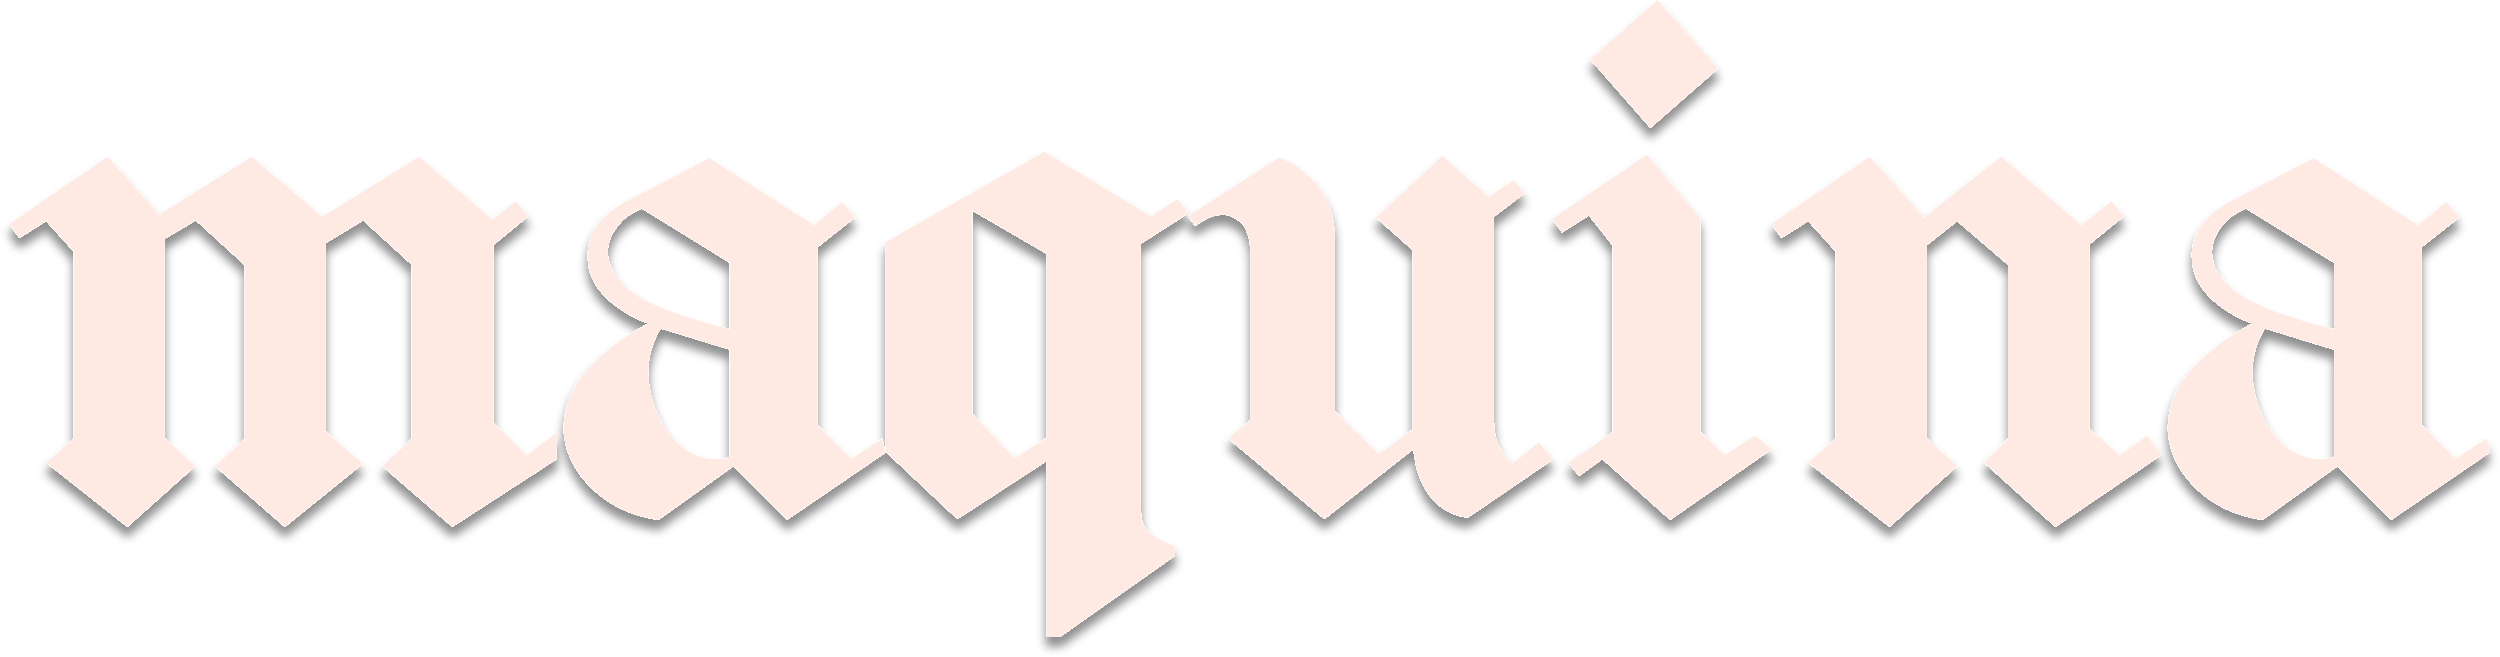
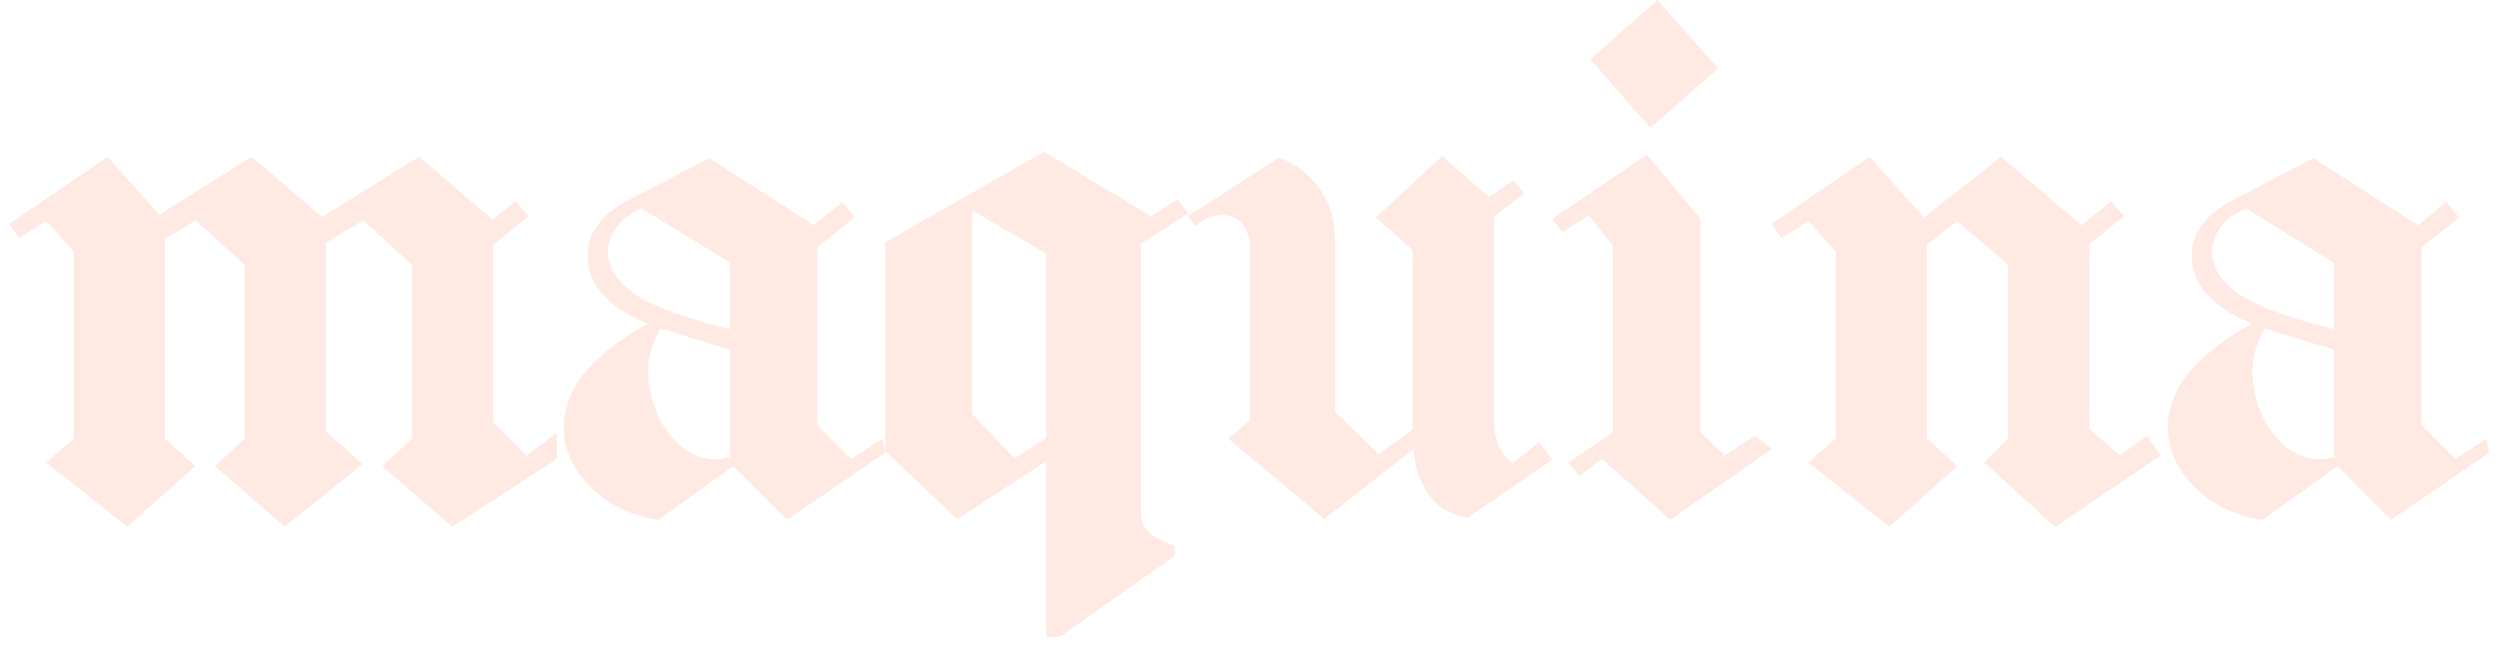
<svg xmlns="http://www.w3.org/2000/svg" width="1062" height="279" viewBox="0 0 1062 279" fill="none">
  <g filter="url(#filter0_dd_588_497)">
    <path d="M1056.29 186.3L1057.49 192.3L1015.79 220.8L992.992 198L961.192 220.8C948.892 219.3 937.192 213.3 929.392 203.7C923.692 197.1 920.392 188.4 920.992 179.7C921.292 174 923.092 168.6 926.092 163.5C929.092 158.7 932.992 154.5 937.192 150.9C943.192 145.5 949.792 141.3 956.692 137.4C955.192 136.8 953.692 136.2 952.192 135.6C945.592 132.3 938.992 127.8 934.792 121.5C932.692 118.2 931.192 114.3 931.192 110.1C930.892 106.5 931.492 102.9 932.992 99.3C934.792 96 936.892 93.3 939.892 90.6C942.892 88.2 946.192 86.1 949.792 84.3L982.792 67.2L1027.19 95.7L1039.19 85.8L1044.59 92.4L1028.69 105V180.6L1043.09 195L1056.29 186.3ZM991.492 139.8C991.492 130.5 991.492 120.9 991.492 111.6L953.992 88.5C951.892 89.7 949.792 90.6 947.692 92.1C945.292 93.9 943.492 96.3 941.992 98.7C940.492 101.4 939.592 104.4 939.592 107.4C939.892 111.6 941.392 115.5 944.092 118.5C947.992 123.3 953.092 126.6 958.492 129C963.892 131.7 969.592 133.5 975.292 135.3C980.692 137.1 986.092 138.6 991.492 139.8ZM991.492 148.5C985.492 146.7 979.492 144.9 973.792 143.1C969.892 141.9 965.992 140.7 962.092 139.5C959.692 143.4 958.192 147.6 957.292 152.1C955.792 161.1 957.892 170.7 962.092 178.8C964.192 182.7 966.892 186 969.892 189C973.192 191.7 977.092 194.1 981.592 194.7C984.892 195.3 988.192 195.3 991.492 194.1C991.492 178.8 991.492 163.8 991.492 148.5Z" fill="#FDC3AE" fill-opacity="0.35" />
    <path d="M912.135 185.1L917.835 193.5L873.135 223.8L842.835 196.5L853.035 186.3V112.5L831.435 93.9L818.535 104.1V186.3L831.435 198L802.635 223.8L768.135 196.5L779.835 186.3V106.8L768.135 93.9L756.735 101.1L752.535 95.1L794.235 66.6L817.335 92.4L850.035 66.6L884.235 95.7L896.835 85.5L902.235 91.8L887.535 103.8V182.1L900.435 193.5L912.135 185.1Z" fill="#FDC3AE" fill-opacity="0.35" />
    <path d="M745.471 185.1L752.671 190.8L709.471 220.8L680.671 195L670.771 202.2L666.271 196.5L685.171 183.6V104.4L674.971 91.5L663.571 98.7L659.371 93L699.571 65.7L722.371 93V183.6L732.571 193.5L745.471 185.1ZM675.571 25.2L704.071 0L729.871 29.1L701.071 54.3L675.571 25.2Z" fill="#FDC3AE" fill-opacity="0.35" />
    <path d="M521.784 186.3L531.084 178.5V108.3C531.084 106.2 531.084 104.1 530.784 102C530.184 99.9 529.584 97.8 528.384 96C527.184 94.2 525.384 93 523.284 92.1C521.484 91.2 519.384 90.9 517.284 91.5C516.384 91.5 515.484 91.8 514.584 92.1C511.884 93 509.784 94.5 507.684 96L504.684 91.8L543.384 66.9C546.084 68.1 549.084 69.3 551.484 71.1C555.384 74.1 558.684 77.4 561.384 81.3C563.484 84.6 564.984 87.9 565.884 91.8C566.784 95.4 567.084 99 567.084 102.9V174.9L585.684 192.9L600.084 182.4C600.084 180.6 600.084 178.8 600.084 177V167.7V106.2L584.484 92.4L612.684 66.3L632.484 83.7L642.984 76.5L647.484 82.2L634.584 92.1V163.8V176.4C634.584 181.2 634.884 186 636.984 190.2C638.484 192.9 640.284 195.3 642.684 196.8L653.784 187.8L659.484 195.3L623.484 219.9C618.684 219.3 613.884 217.2 610.284 213.9C605.484 209.4 602.484 203.1 601.284 196.8C600.984 194.7 600.684 192.9 600.384 190.8L562.584 220.5L521.784 186.3Z" fill="#FDC3AE" fill-opacity="0.35" />
    <path d="M376.07 102.9L443.57 64.5L488.87 91.8L500.27 84.6L504.77 90.6L484.67 103.5V216C484.67 217.5 484.67 219 484.97 220.5C485.27 222 485.87 223.5 486.77 224.7C487.97 226.5 490.07 228 492.17 228.9C494.27 230.1 496.67 231 499.07 231.9V236.1L450.17 270.6H444.47V195.9L406.67 220.5L376.07 191.7V102.9ZM444.47 186V107.7L412.97 89.4V175.8L430.97 194.7L444.47 186Z" fill="#FDC3AE" fill-opacity="0.35" />
    <path d="M374.847 186.3L376.047 192.3L334.347 220.8L311.547 198L279.747 220.8C267.447 219.3 255.747 213.3 247.947 203.7C242.247 197.1 238.947 188.4 239.547 179.7C239.847 174 241.647 168.6 244.647 163.5C247.647 158.7 251.547 154.5 255.747 150.9C261.747 145.5 268.347 141.3 275.247 137.4C273.747 136.8 272.247 136.2 270.747 135.6C264.147 132.3 257.547 127.8 253.347 121.5C251.247 118.2 249.747 114.3 249.747 110.1C249.447 106.5 250.047 102.9 251.547 99.3C253.347 96 255.447 93.3 258.447 90.6C261.447 88.2 264.747 86.1 268.347 84.3L301.347 67.2L345.747 95.7L357.747 85.8L363.147 92.4L347.247 105V180.6L361.647 195L374.847 186.3ZM310.047 139.8C310.047 130.5 310.047 120.9 310.047 111.6L272.547 88.5C270.447 89.7 268.347 90.6 266.247 92.1C263.847 93.9 262.047 96.3 260.547 98.7C259.047 101.4 258.147 104.4 258.147 107.4C258.447 111.6 259.947 115.5 262.647 118.5C266.547 123.3 271.647 126.6 277.047 129C282.447 131.7 288.147 133.5 293.847 135.3C299.247 137.1 304.647 138.6 310.047 139.8ZM310.047 148.5C304.047 146.7 298.047 144.9 292.347 143.1C288.447 141.9 284.547 140.7 280.647 139.5C278.247 143.4 276.747 147.6 275.847 152.1C274.347 161.1 276.447 170.7 280.647 178.8C282.747 182.7 285.447 186 288.447 189C291.747 191.7 295.647 194.1 300.147 194.7C303.447 195.3 306.747 195.3 310.047 194.1C310.047 178.8 310.047 163.8 310.047 148.5Z" fill="#FDC3AE" fill-opacity="0.35" />
    <path d="M154 197.1L121 223.8L91.3 198L103.9 186.3V112.5L83.2 93.6L70 101.4V186.3L82.9 198L54.1 223.8L19.6 196.5L31.3 186.3V106.8L19.6 93.9L8.2 101.1L4 95.1L45.7 66.6L67.6 91.2L106.9 66.6L136.9 92.1L178 66.6L209.2 93.3L219.1 85.5L224.5 91.8L209.5 104.1V179.4L223.6 193.5L236.5 183.9V195L192.1 223.8L162.4 198L175 186.3V112.5L154.3 93.6L138.4 103.2V183.3L154 197.1Z" fill="#FDC3AE" fill-opacity="0.35" />
  </g>
-   <defs>
-     <filter id="filter0_dd_588_497" x="0" y="0" width="1061.49" height="278.6" filterUnits="userSpaceOnUse" color-interpolation-filters="sRGB">
-       <feFlood flood-opacity="0" result="BackgroundImageFix" />
-       <feColorMatrix in="SourceAlpha" type="matrix" values="0 0 0 0 0 0 0 0 0 0 0 0 0 0 0 0 0 0 127 0" result="hardAlpha" />
-       <feOffset dy="4" />
-       <feGaussianBlur stdDeviation="2" />
-       <feComposite in2="hardAlpha" operator="out" />
-       <feColorMatrix type="matrix" values="0 0 0 0 0 0 0 0 0 0 0 0 0 0 0 0 0 0 0.25 0" />
-       <feBlend mode="normal" in2="BackgroundImageFix" result="effect1_dropShadow_588_497" />
-       <feColorMatrix in="SourceAlpha" type="matrix" values="0 0 0 0 0 0 0 0 0 0 0 0 0 0 0 0 0 0 127 0" result="hardAlpha" />
-       <feOffset dy="4" />
-       <feGaussianBlur stdDeviation="2" />
-       <feComposite in2="hardAlpha" operator="out" />
-       <feColorMatrix type="matrix" values="0 0 0 0 0 0 0 0 0 0 0 0 0 0 0 0 0 0 0.25 0" />
-       <feBlend mode="normal" in2="effect1_dropShadow_588_497" result="effect2_dropShadow_588_497" />
-       <feBlend mode="normal" in="SourceGraphic" in2="effect2_dropShadow_588_497" result="shape" />
-     </filter>
-   </defs>
</svg>
